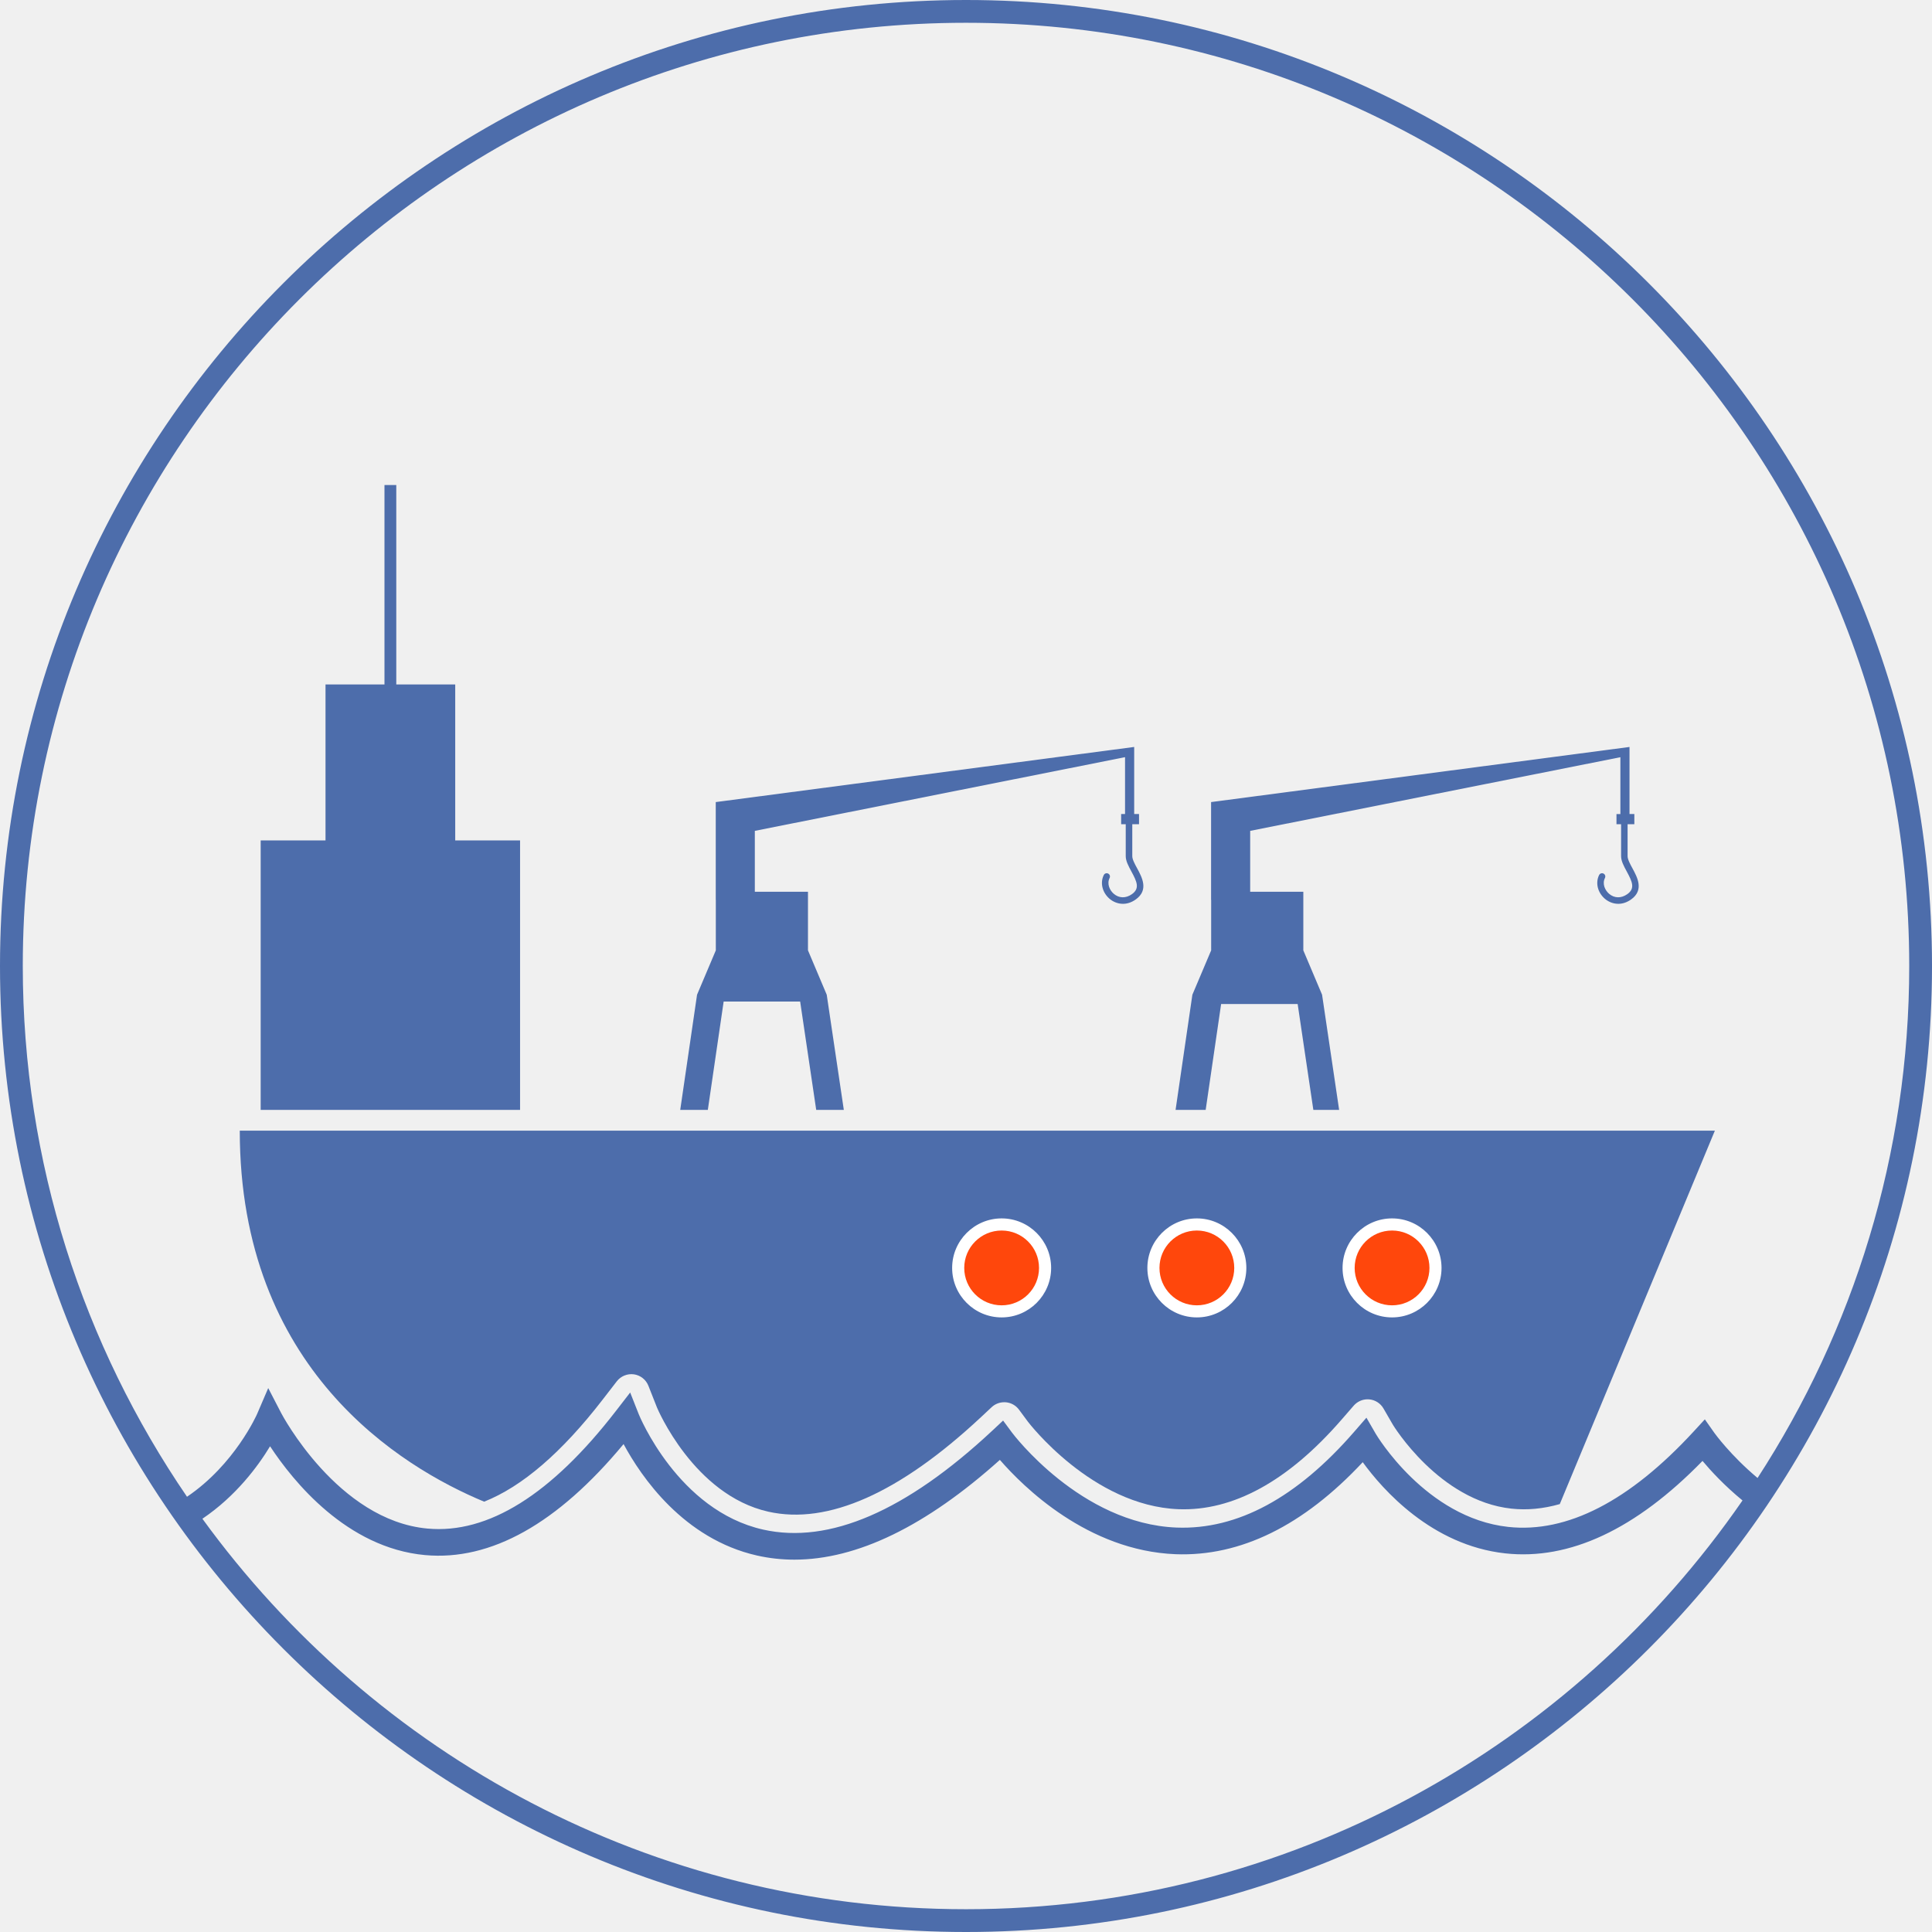
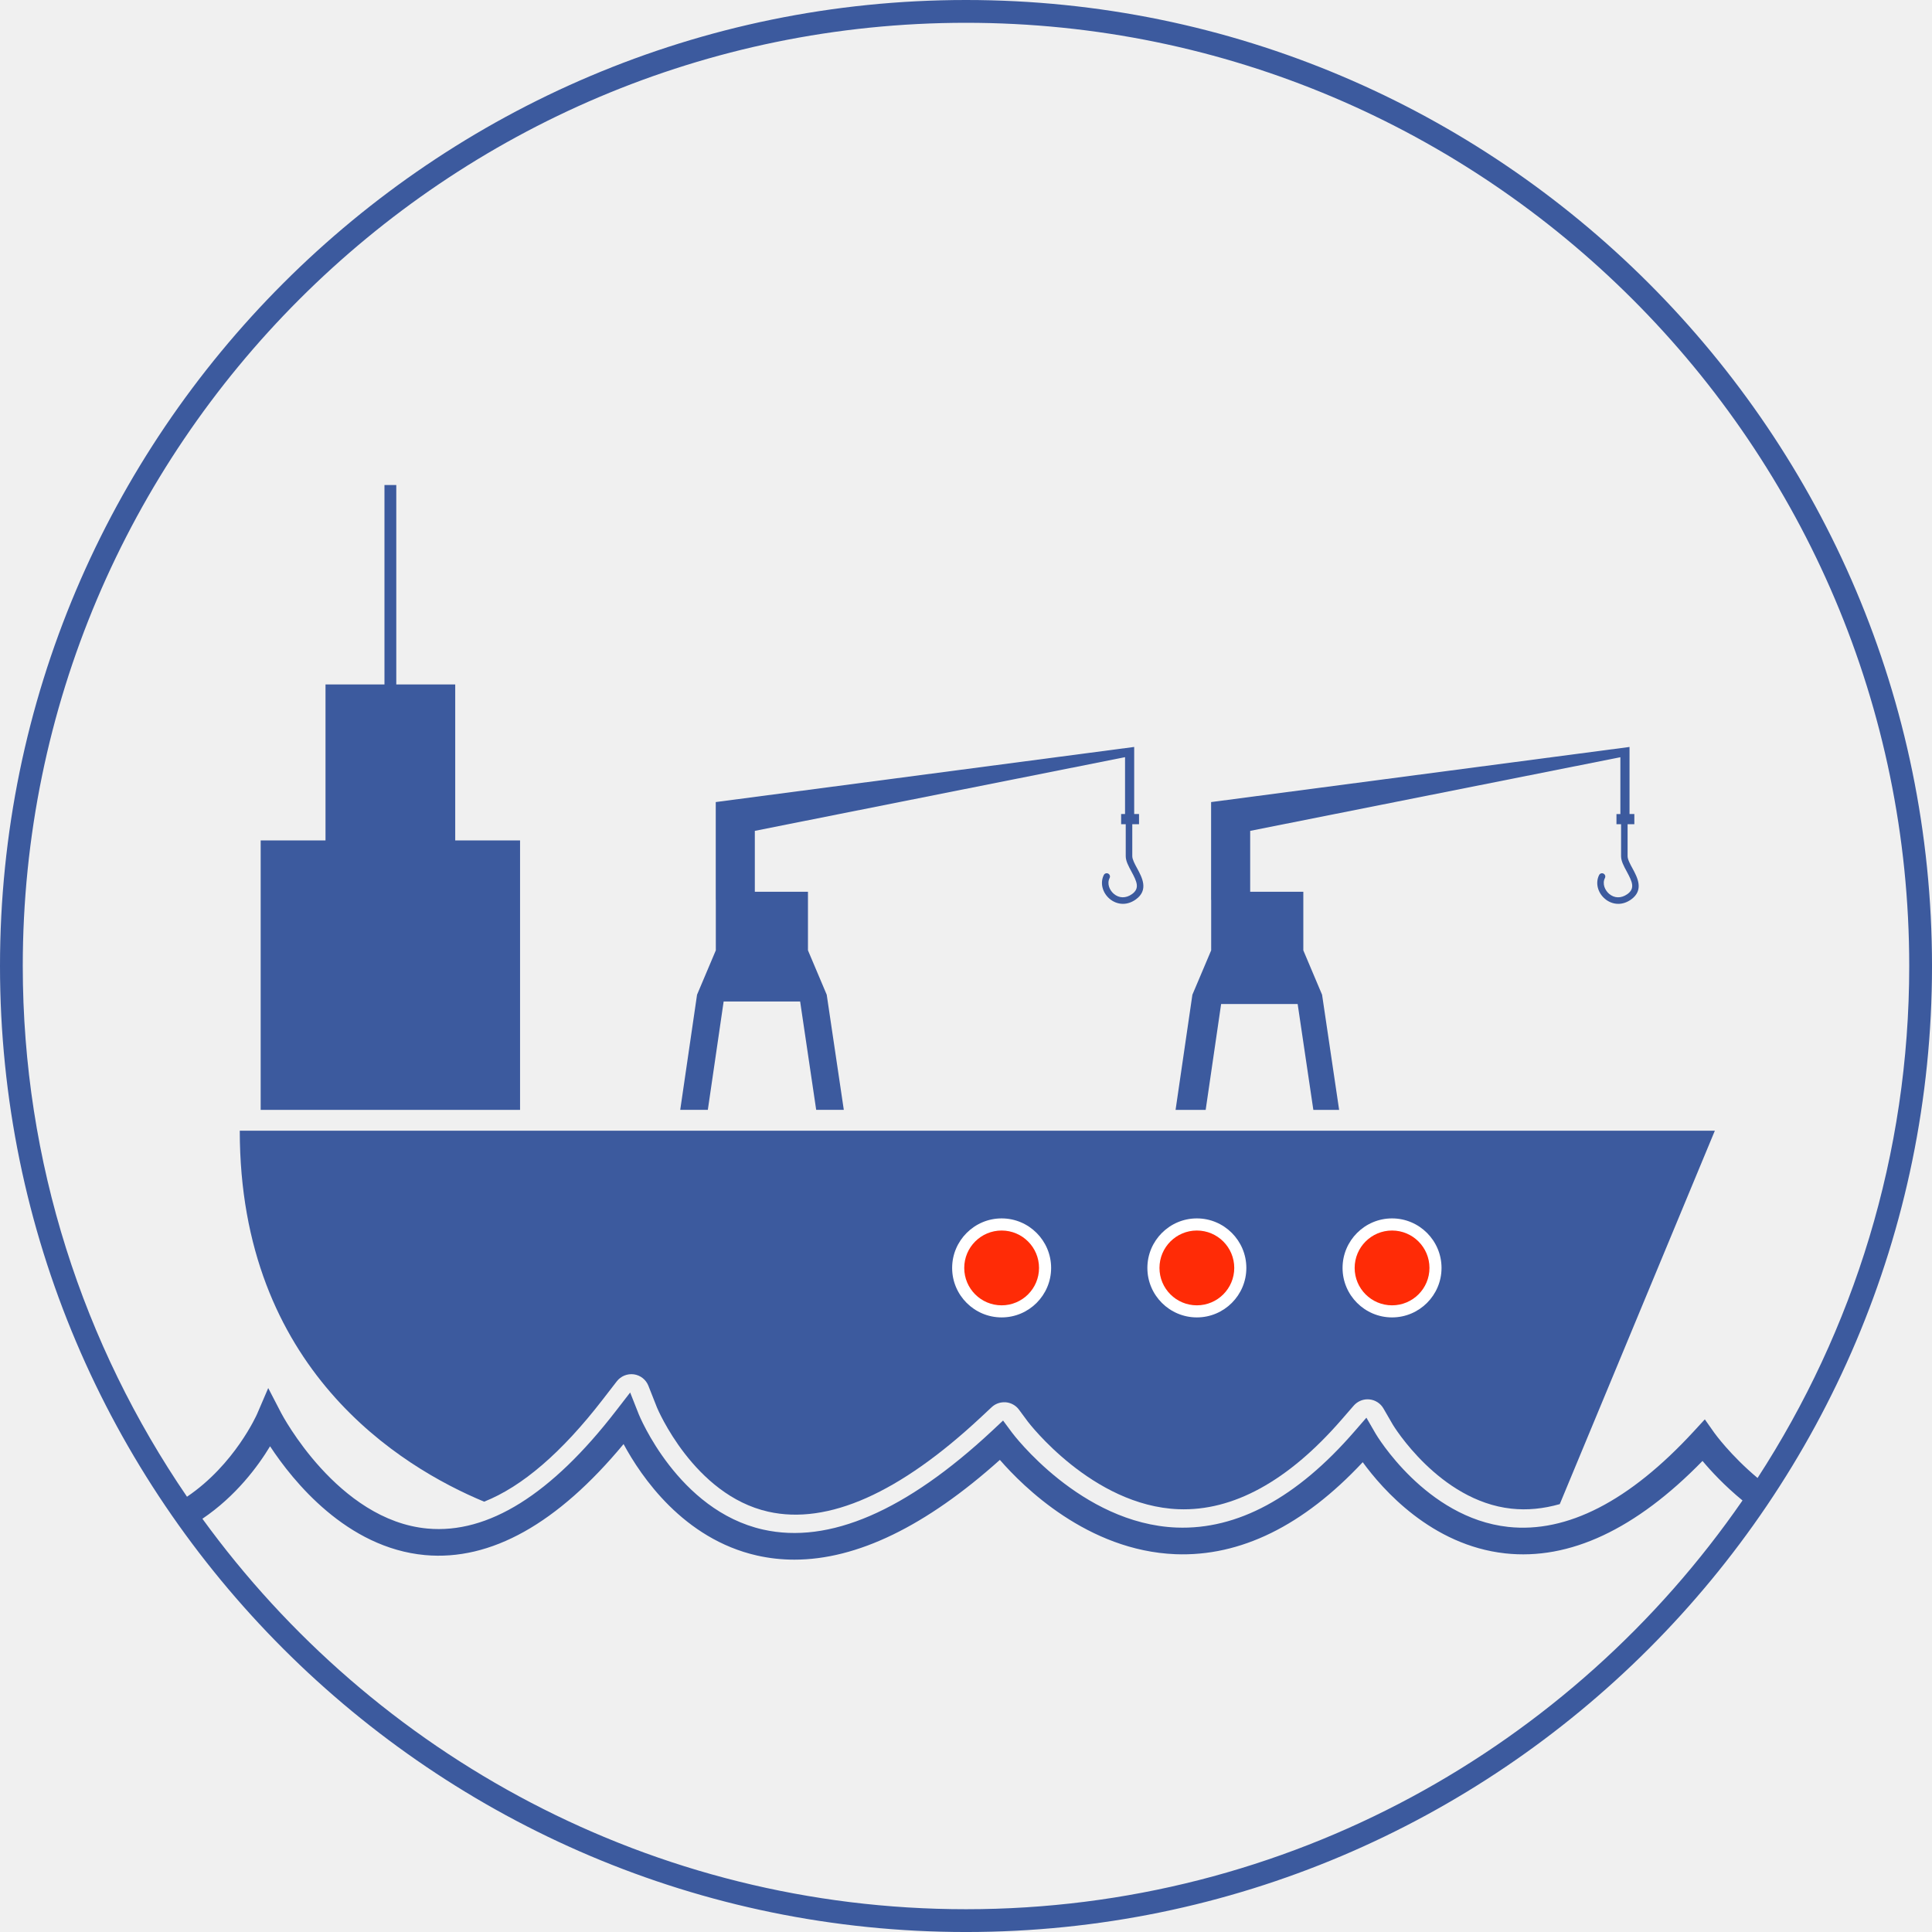
- <svg xmlns="http://www.w3.org/2000/svg" version="1.1" id="Ebene_1" x="0px" y="0px" width="146.021px" height="146.021px" viewBox="31.107 -6 146.021 146.021" enable-background="new 31.107 -6 146.021 146.021" xml:space="preserve">
+ <svg xmlns="http://www.w3.org/2000/svg" version="1.1" id="Ebene_1" x="0px" y="0px" width="146.021px" height="146.021px" viewBox="0 0 146.021 146.021" enable-background="new 0 0 146.021 146.021" xml:space="preserve">
  <g>
    <g>
-       <path fill="#4D6DAB" d="M67.699,107.497c2.873-1.14,5.863-3.711,8.944-7.697l1.083-1.402c0.3-0.388,0.795-0.593,1.291-0.526    c0.494,0.07,0.914,0.401,1.096,0.865l0.65,1.646c0.024,0.059,2.774,6.604,8.413,7.87c4.5,1.011,9.926-1.405,16.06-7.132    l0.824-0.77c0.256-0.238,0.593-0.37,0.947-0.37c0.021,0,0.104,0.002,0.124,0.003c0.397,0.036,0.757,0.24,0.991,0.556l0.672,0.909    c0.045,0.06,4.859,6.362,11.387,6.617c4.12,0.155,8.284-2.121,12.315-6.762l0.926-1.066c0.266-0.303,0.646-0.478,1.047-0.478    c0.021,0,0.109,0.006,0.133,0.006c0.443,0.041,0.844,0.297,1.068,0.686l0.707,1.222c0.029,0.051,3.496,5.755,8.959,6.348    c1.189,0.132,2.412,0.011,3.66-0.342l11.721-28.223H49.229C49.229,97.469,61.381,104.867,67.699,107.497" />
-       <path fill="#FFFFFF" d="M106.811,94.178c-2.402,0-4.349-1.946-4.349-4.349s1.946-4.349,4.349-4.349    c2.401,0,4.349,1.946,4.349,4.349S109.212,94.178,106.811,94.178" />
-       <path fill="#4D6DAB" d="M106.811,94.786c-2.733,0-4.957-2.224-4.957-4.955c0-2.734,2.224-4.96,4.957-4.96s4.958,2.226,4.958,4.96    C111.769,92.562,109.544,94.786,106.811,94.786z M106.811,86.087c-2.062,0-3.741,1.681-3.741,3.744    c0,2.062,1.679,3.739,3.741,3.739s3.741-1.678,3.741-3.739C110.552,87.767,108.874,86.087,106.811,86.087z" />
-       <path fill="#FF470C" d="M106.811,92.657c-1.562,0-2.827-1.266-2.827-2.826c0-1.562,1.266-2.828,2.827-2.828    c1.561,0,2.826,1.266,2.826,2.828C109.637,91.391,108.372,92.657,106.811,92.657" />
-       <path fill="#FFFFFF" d="M121.566,94.178c-2.402,0-4.349-1.946-4.349-4.349s1.946-4.349,4.349-4.349s4.348,1.946,4.348,4.349    S123.968,94.178,121.566,94.178" />
-       <path fill="#4D6DAB" d="M121.566,94.786c-2.732,0-4.957-2.224-4.957-4.955c0-2.734,2.225-4.96,4.957-4.96    c2.733,0,4.958,2.226,4.958,4.96C126.523,92.562,124.299,94.786,121.566,94.786z M121.566,86.087c-2.062,0-3.74,1.681-3.74,3.744    c0,2.062,1.678,3.739,3.74,3.739s3.74-1.678,3.74-3.739C125.306,87.767,123.628,86.087,121.566,86.087z" />
-       <path fill="#FF470C" d="M121.566,92.657c-1.562,0-2.826-1.266-2.826-2.826c0-1.562,1.265-2.828,2.826-2.828    c1.561,0,2.826,1.266,2.826,2.828C124.392,91.391,123.126,92.657,121.566,92.657" />
-       <path fill="#FFFFFF" d="M136.318,94.178c-2.402,0-4.348-1.946-4.348-4.349s1.945-4.349,4.348-4.349c2.4,0,4.35,1.946,4.35,4.349    S138.719,94.178,136.318,94.178" />
-       <path fill="#4D6DAB" d="M136.318,94.786c-2.734,0-4.957-2.224-4.957-4.955c0-2.734,2.223-4.96,4.957-4.96s4.957,2.226,4.957,4.96    C141.275,92.562,139.053,94.786,136.318,94.786z M136.318,86.087c-2.062,0-3.74,1.681-3.74,3.744c0,2.062,1.678,3.739,3.74,3.739    s3.74-1.678,3.74-3.739C140.059,87.767,138.381,86.087,136.318,86.087z" />
-       <path fill="#FF470C" d="M136.318,92.657c-1.561,0-2.826-1.266-2.826-2.826c0-1.562,1.266-2.828,2.826-2.828    c1.562,0,2.828,1.266,2.828,2.828C139.146,91.391,137.881,92.657,136.318,92.657" />
-       <polygon fill="#4D6DAB" points="70.414,57.52 65.513,57.52 65.513,45.731 61.058,45.731 61.058,30.658 60.166,30.658     60.166,45.731 55.71,45.731 55.71,57.52 50.809,57.52 50.809,77.886 70.414,77.886   " />
-       <path fill="#4D6DAB" d="M117.048,59.62c-0.18-0.33-0.363-0.67-0.363-0.913v-2.413h0.51v-0.77h-0.366v-4.434V50.6v-0.145    l-31.625,4.166v1.476v0.7v5.213h0.005v3.818l-1.419,3.354l-1.271,8.703h2.086l1.196-8.188h5.782l1.213,8.188h2.087l-1.291-8.703    l-1.418-3.354v-4.427h-4.017v-4.604l27.981-5.57v4.297h-0.295v0.77h0.347v2.413c0,0.367,0.206,0.747,0.423,1.149    c0.426,0.785,0.657,1.289,0.045,1.725c-0.46,0.325-0.974,0.314-1.373-0.029c-0.307-0.264-0.535-0.751-0.313-1.195    c0.061-0.123,0.013-0.271-0.11-0.332s-0.27-0.012-0.33,0.11c-0.293,0.584-0.115,1.321,0.432,1.792    c0.257,0.221,0.614,0.384,1.015,0.384c0.304,0,0.632-0.092,0.964-0.327C117.943,61.275,117.427,60.318,117.048,59.62" />
-       <path fill="#4D6DAB" d="M154.484,59.62c-0.18-0.33-0.363-0.67-0.363-0.913v-2.413h0.51v-0.77h-0.365v-4.434v-0.635l-31.625,4.166    v1.476v0.7v5.213h0.006v3.818l-1.42,3.354l-1.27,8.704h2.275l1.168-8.002h5.784l1.186,8.002h1.949l-1.289-8.704l-1.418-3.354    v-4.427h-4.016v-4.604l27.98-5.567v4.296h-0.295v0.769h0.348v2.412c0,0.368,0.205,0.749,0.422,1.149    c0.426,0.787,0.658,1.291,0.047,1.725c-0.463,0.326-0.977,0.314-1.377-0.029c-0.305-0.264-0.535-0.751-0.311-1.195    c0.061-0.123,0.012-0.271-0.111-0.332c-0.121-0.061-0.27-0.012-0.33,0.11c-0.293,0.584-0.115,1.321,0.432,1.792    c0.258,0.221,0.613,0.384,1.016,0.384c0.303,0,0.631-0.092,0.965-0.327C155.379,61.275,154.863,60.318,154.484,59.62" />
+       <g>
+         <path fill="#3C5A9E" d="M36.592,113.497c2.873-1.14,5.863-3.711,8.944-7.697l1.083-1.401c0.3-0.389,0.795-0.593,1.291-0.526     c0.494,0.07,0.914,0.401,1.096,0.865l0.65,1.646c0.023,0.06,2.773,6.604,8.412,7.87c4.5,1.012,9.927-1.404,16.061-7.132     l0.824-0.77c0.256-0.238,0.593-0.37,0.946-0.37c0.021,0,0.104,0.002,0.124,0.003c0.397,0.036,0.758,0.24,0.991,0.556l0.672,0.909     c0.045,0.06,4.859,6.362,11.388,6.617c4.119,0.155,8.283-2.121,12.314-6.762l0.926-1.066c0.267-0.303,0.646-0.479,1.047-0.479     c0.021,0,0.109,0.007,0.134,0.007c0.442,0.041,0.844,0.297,1.067,0.686l0.707,1.222c0.029,0.052,3.496,5.756,8.959,6.349     c1.189,0.132,2.412,0.011,3.66-0.342l11.721-28.224H18.122C18.122,103.469,30.273,110.867,36.592,113.497" />
+         <polygon fill="#3C5A9E" points="39.306,63.52 34.406,63.52 34.406,51.731 29.951,51.731 29.951,36.658 29.058,36.658      29.058,51.731 24.602,51.731 24.602,63.52 19.702,63.52 19.702,83.885 39.306,83.885    " />
+         <path fill="#3C5A9E" d="M85.94,65.62c-0.18-0.33-0.362-0.67-0.362-0.913v-2.413h0.51v-0.77h-0.366V57.09V56.6v-0.146     l-31.625,4.166v1.477v0.699v5.213h0.005v3.818l-1.419,3.354l-1.271,8.702h2.086l1.195-8.188h5.782l1.213,8.188h2.087     l-1.291-8.702l-1.418-3.354v-4.427H57.05v-4.604l27.981-5.569v4.297h-0.296v0.77h0.348v2.413c0,0.367,0.206,0.747,0.423,1.149     c0.426,0.785,0.657,1.289,0.045,1.725c-0.46,0.325-0.974,0.314-1.373-0.029c-0.307-0.264-0.535-0.751-0.312-1.194     c0.061-0.123,0.013-0.271-0.11-0.332c-0.123-0.062-0.271-0.012-0.33,0.109c-0.293,0.584-0.115,1.321,0.432,1.792     c0.258,0.222,0.614,0.385,1.016,0.385c0.304,0,0.632-0.093,0.964-0.327C86.836,67.275,86.319,66.318,85.94,65.62" />
+         <path fill="#3C5A9E" d="M123.377,65.62c-0.18-0.33-0.363-0.67-0.363-0.913v-2.413h0.51v-0.77h-0.364V57.09v-0.635l-31.625,4.166     v1.477v0.699v5.213h0.006v3.818l-1.42,3.354l-1.271,8.704h2.275l1.168-8.003h5.784l1.186,8.003h1.949l-1.289-8.704l-1.418-3.354     v-4.427h-4.016v-4.604l27.979-5.566v4.296h-0.295v0.769h0.348v2.412c0,0.368,0.205,0.749,0.422,1.149     c0.427,0.787,0.658,1.291,0.048,1.725c-0.464,0.326-0.978,0.314-1.377-0.029c-0.306-0.264-0.535-0.751-0.312-1.194     c0.062-0.123,0.012-0.271-0.111-0.332c-0.12-0.062-0.27-0.012-0.33,0.109c-0.293,0.584-0.114,1.321,0.433,1.792     c0.258,0.222,0.613,0.385,1.016,0.385c0.304,0,0.631-0.093,0.965-0.327C124.271,67.275,123.756,66.318,123.377,65.62" />
+       </g>
+       <path fill="#3C5A9E" d="M73.01,0C32.752,0,0,32.752,0,73.01c0,40.26,32.752,73.012,73.01,73.012s73.012-32.752,73.012-73.012    C146.021,32.753,113.267,0,73.01,0z M73.01,144.299c-23.712,0-44.745-11.647-57.712-29.512c2.533-1.71,4.198-3.962,5.114-5.477    c1.736,2.641,5.793,7.682,11.716,8.224c4.964,0.448,10.005-2.366,15.002-8.391c1.324,2.46,4.524,7.168,10.093,8.426    c0.92,0.206,1.856,0.31,2.815,0.31c4.733,0,9.943-2.526,15.533-7.541c1.754,2.021,6.622,6.86,13.27,7.129    c4.904,0.188,9.661-2.145,14.155-6.954c1.502,2.066,5.203,6.277,10.764,6.891c4.859,0.535,9.875-1.812,14.916-6.986    c0.639,0.763,1.666,1.873,3.023,2.988C118.827,132.047,97.331,144.299,73.01,144.299z M129.571,108.296l-0.72-1.021l-0.846,0.919    c-4.852,5.268-9.572,7.691-14.014,7.21c-6.24-0.68-9.974-6.97-10.011-7.032l-0.707-1.222l-0.924,1.062    c-4.328,4.984-8.827,7.415-13.418,7.241c-7.262-0.283-12.396-7.108-12.444-7.178l-0.675-0.91l-0.824,0.772    c-6.508,6.071-12.331,8.586-17.311,7.469c-6.438-1.444-9.372-8.644-9.399-8.714l-0.65-1.646l-1.084,1.401    c-4.874,6.309-9.658,9.299-14.229,8.882c-6.79-0.614-11.021-8.647-11.062-8.729l-0.98-1.89l-0.84,1.954    c-0.021,0.051-1.688,3.82-5.299,6.259C6.314,101.688,1.721,87.88,1.721,73.01c0-39.309,31.979-71.287,71.288-71.287    S144.3,33.701,144.3,73.01c0,14.261-4.225,27.544-11.463,38.696C130.793,109.996,129.595,108.33,129.571,108.296z" />
    </g>
-     <path fill="#4D6DAB" d="M104.117-6c-40.258,0-73.01,32.752-73.01,73.01c0,40.259,32.752,73.011,73.01,73.011   c40.258,0,73.012-32.752,73.012-73.011C177.129,26.753,144.375-6,104.117-6z M104.117,138.299   c-23.712,0-44.745-11.648-57.712-29.512c2.533-1.71,4.198-3.962,5.114-5.477c1.737,2.641,5.793,7.682,11.716,8.224   c4.964,0.448,10.005-2.366,15.002-8.391c1.324,2.46,4.524,7.168,10.093,8.426c0.92,0.206,1.856,0.31,2.815,0.31   c4.734,0,9.944-2.527,15.533-7.541c1.754,2.021,6.623,6.86,13.27,7.129c4.904,0.188,9.661-2.145,14.155-6.955   c1.502,2.067,5.203,6.278,10.764,6.891c4.859,0.535,9.875-1.812,14.916-6.986c0.639,0.762,1.666,1.873,3.023,2.988   C149.934,126.047,128.438,138.299,104.117,138.299z M160.678,102.296l-0.719-1.021l-0.846,0.919   c-4.852,5.268-9.572,7.692-14.014,7.21c-6.24-0.68-9.973-6.97-10.01-7.032l-0.707-1.222l-0.924,1.063   c-4.328,4.984-8.827,7.415-13.418,7.241c-7.262-0.283-12.396-7.109-12.445-7.178l-0.674-0.91l-0.825,0.772   c-6.507,6.072-12.331,8.586-17.31,7.469c-6.438-1.444-9.372-8.643-9.4-8.714l-0.65-1.646l-1.084,1.401   c-4.874,6.309-9.658,9.299-14.229,8.882c-6.79-0.614-11.022-8.647-11.063-8.728l-0.98-1.89l-0.84,1.954   c-0.021,0.051-1.688,3.82-5.299,6.259C37.422,95.688,32.829,81.88,32.829,67.01c0-39.309,31.979-71.288,71.288-71.288   c39.309,0,71.29,31.979,71.29,71.288c0,14.26-4.225,27.543-11.463,38.696C161.9,103.996,160.703,102.33,160.678,102.296z" />
+     <path fill="#FFFFFF" d="M75.704,92.087c-2.062,0-3.741,1.682-3.741,3.744s1.679,3.739,3.741,3.739c2.062,0,3.74-1.678,3.74-3.739   C79.444,93.767,77.766,92.087,75.704,92.087z" />
+     <path fill="#FF2B06" d="M75.704,98.657c-1.562,0-2.827-1.266-2.827-2.826c0-1.562,1.266-2.828,2.827-2.828   c1.561,0,2.826,1.267,2.826,2.828C78.53,97.391,77.264,98.657,75.704,98.657" />
+     <path fill="#FFFFFF" d="M90.459,92.087c-2.062,0-3.74,1.682-3.74,3.744s1.678,3.739,3.74,3.739c2.062,0,3.74-1.678,3.74-3.739   C94.199,93.767,92.52,92.087,90.459,92.087z" />
+     <path fill="#FF2B06" d="M90.459,98.657c-1.562,0-2.826-1.266-2.826-2.826c0-1.562,1.265-2.828,2.826-2.828   c1.561,0,2.826,1.267,2.826,2.828C93.285,97.391,92.018,98.657,90.459,98.657" />
+     <path fill="#FFFFFF" d="M105.211,92.087c-2.062,0-3.74,1.682-3.74,3.744s1.678,3.739,3.74,3.739c2.062,0,3.74-1.678,3.74-3.739   C108.952,93.767,107.273,92.087,105.211,92.087z" />
+     <path fill="#FF2B06" d="M105.211,98.657c-1.562,0-2.826-1.266-2.826-2.826c0-1.562,1.266-2.828,2.826-2.828   c1.562,0,2.828,1.267,2.828,2.828C108.039,97.391,106.773,98.657,105.211,98.657" />
  </g>
</svg>
